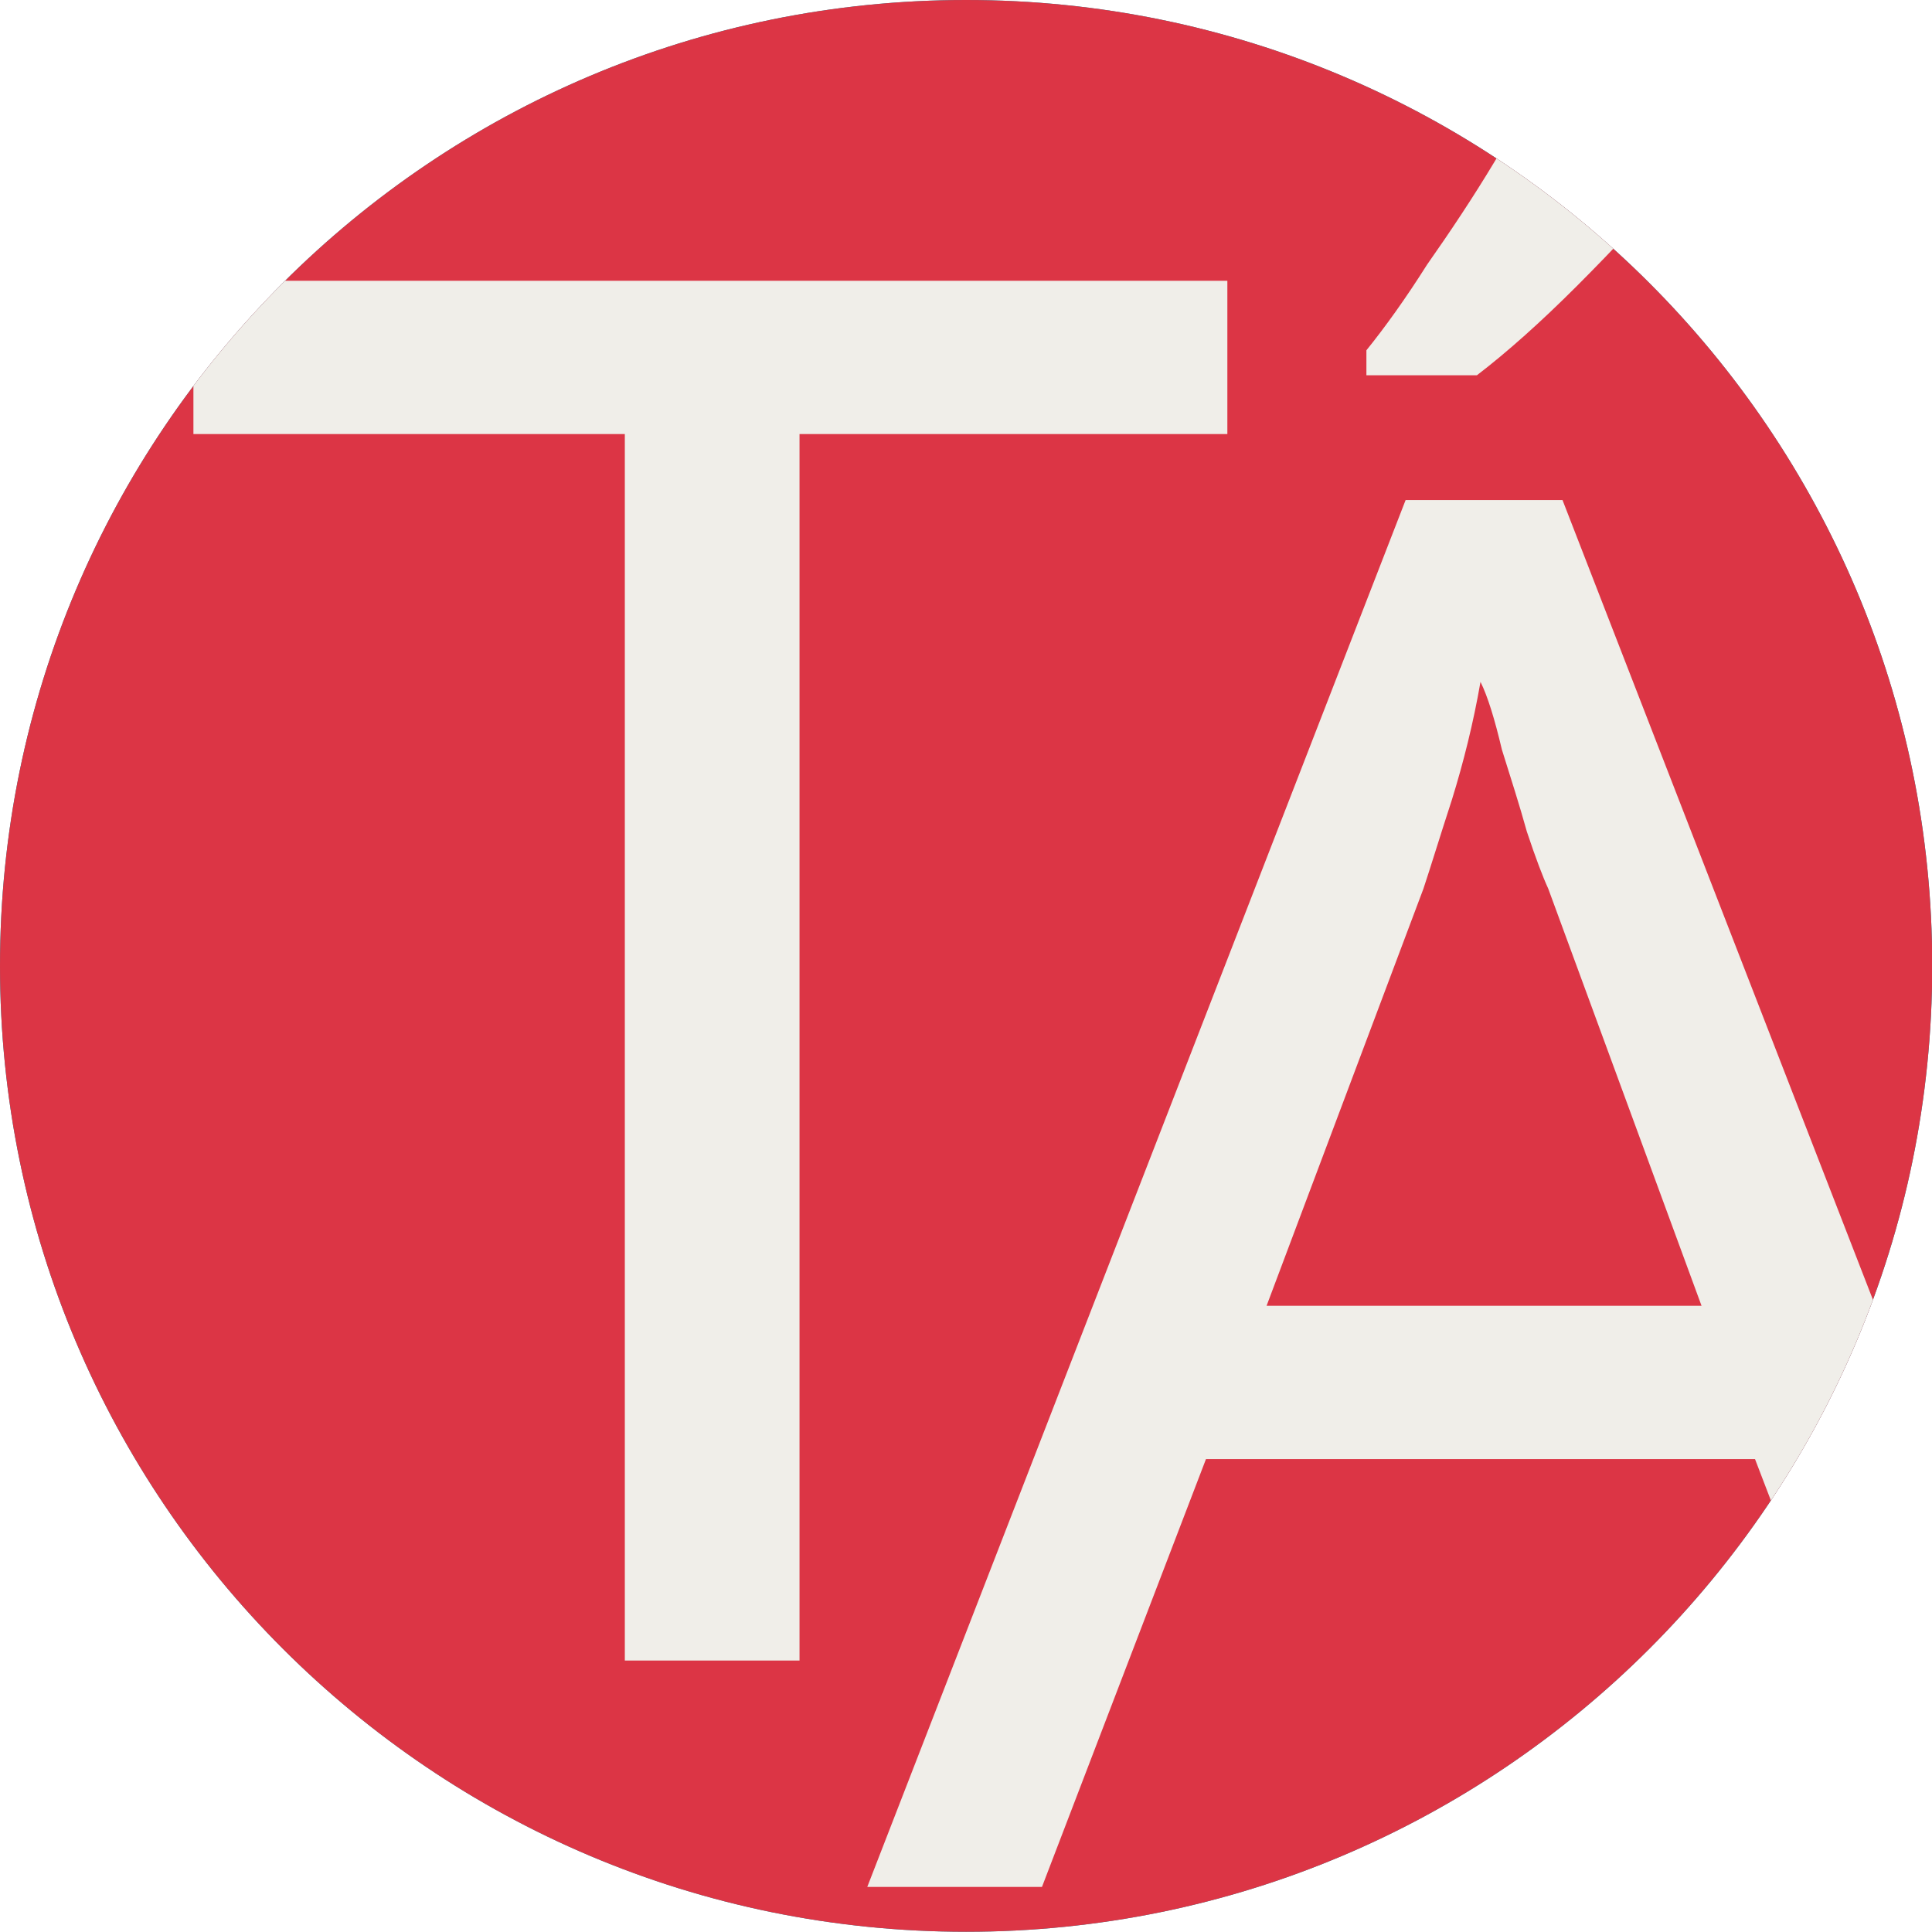
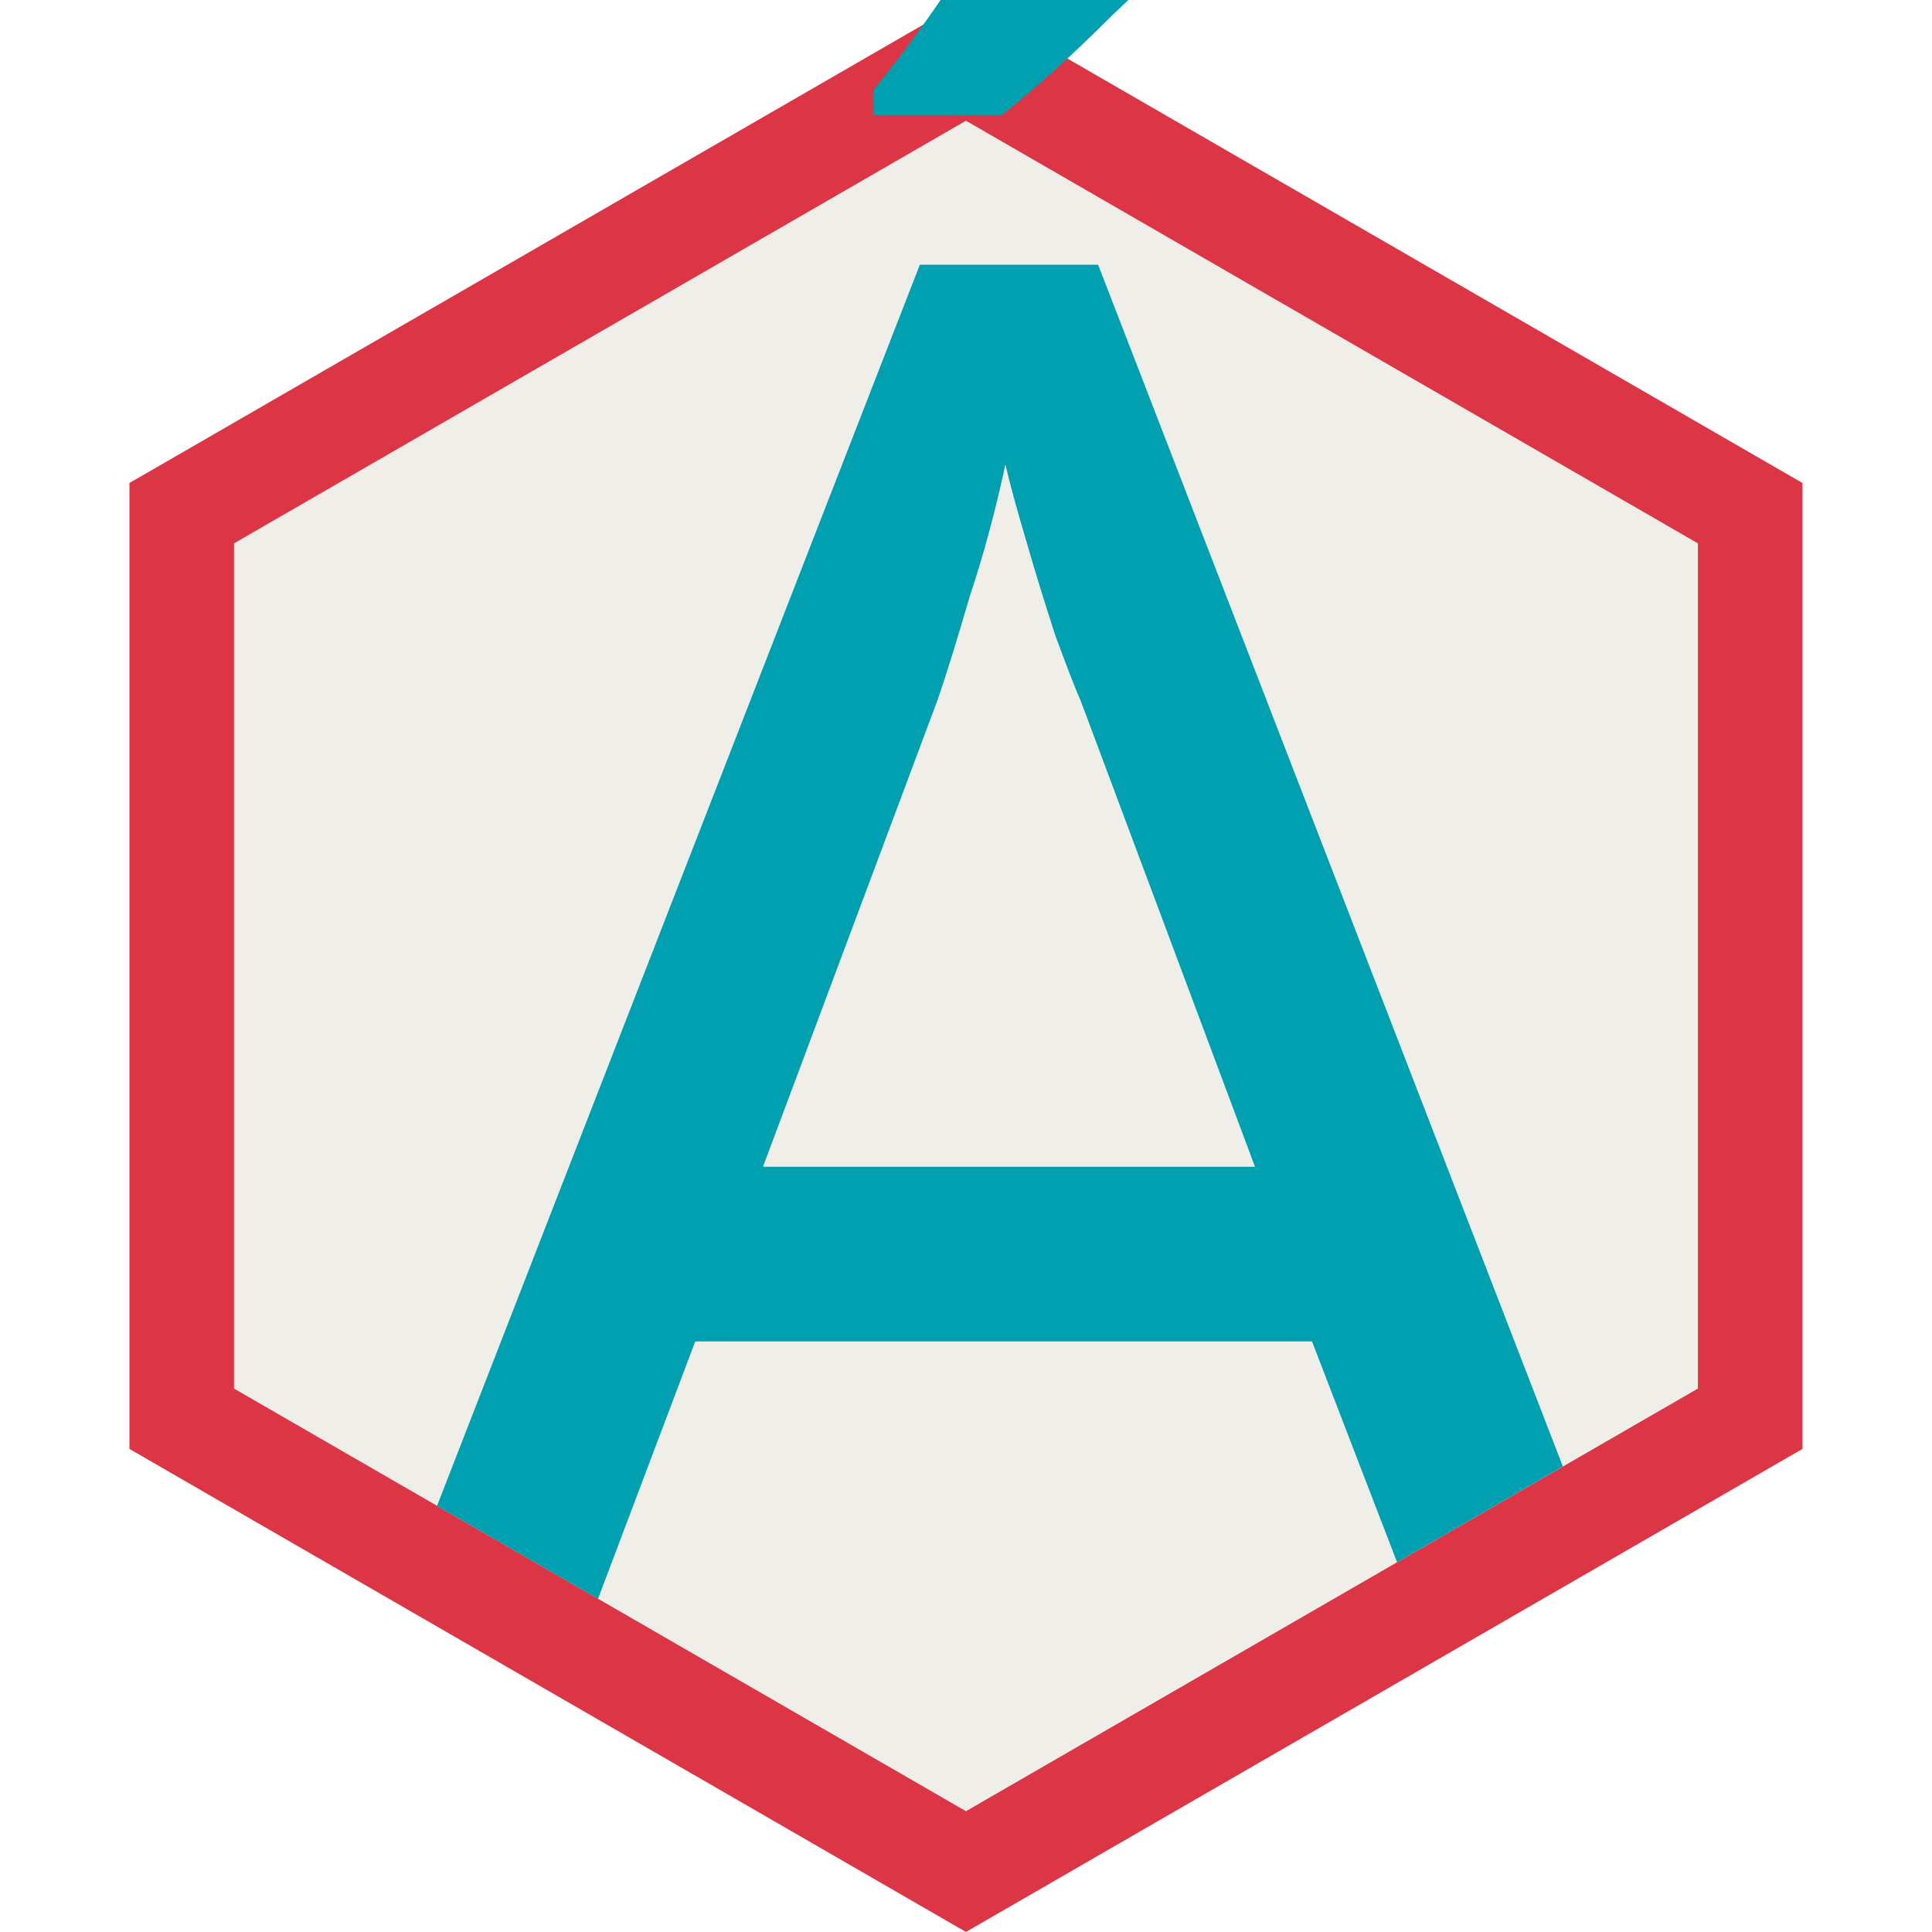
<svg xmlns="http://www.w3.org/2000/svg" xmlns:xlink="http://www.w3.org/1999/xlink" width="32" height="32" viewBox="0 0 8.467 8.467" version="1.1" id="svg5">
  <defs id="defs2">
-     <color-profile name="sRGB" xlink:href="file:///usr/share/color/icc/colord/sRGB.icc" id="color-profile1064" />
+     <color-profile name="sRGB" xlink:href="file:///usr/share/color/icc/colord/sRGB.icc" id="color-profile1178" />
    <clipPath clipPathUnits="userSpaceOnUse" id="clipPath84845">
      <ellipse style="fill:#00a0b0;fill-opacity:1;fill-rule:evenodd;stroke:none;stroke-width:0.265" id="ellipse84847" cx="4.234" cy="4.233" rx="4.234" ry="4.233" />
    </clipPath>
+     <clipPath clipPathUnits="userSpaceOnUse" id="clipPath1173">
+       <path id="path1175" style="fill:#f0eee9;stroke-width:0.193" d="M 7.441,6.085 4.233,7.938 1.025,6.085 1.025,-2.682e-8 h 6.416 z" />
+     </clipPath>
  </defs>
-   <g id="layer1">
+   <g id="layer1" style="display:none">
    <ellipse style="fill:#00a0b0;fill-opacity:1;fill-rule:evenodd;stroke:none;stroke-width:0.265" id="ellipse1043" cx="4.234" cy="4.233" rx="4.234" ry="4.233" />
    <ellipse style="fill:#dc3545;fill-opacity:1;fill-rule:evenodd;stroke:none;stroke-width:0.265" id="path33" cx="4.234" cy="4.233" rx="4.234" ry="4.233" />
    <g id="g84769" clip-path="url(#clipPath84845)">
      <text xml:space="preserve" style="font-style:normal;font-weight:normal;font-size:8.467px;line-height:1.25;font-family:sans-serif;fill:#f0eee9;fill-opacity:1;stroke:none;stroke-width:0.265" x="0.771" y="7.279" id="text3326">
        <tspan id="tspan3324" style="font-style:normal;font-variant:normal;font-weight:normal;font-stretch:normal;font-size:8.467px;font-family:'Oswald Regular';-inkscape-font-specification:'Oswald Regular, ';fill:#f0eee9;stroke-width:0.265" x="0.771" y="7.279">T</tspan>
      </text>
      <text xml:space="preserve" style="font-style:normal;font-weight:normal;font-size:8.467px;line-height:1.25;font-family:sans-serif;fill:#f0eee9;fill-opacity:1;stroke:none;stroke-width:0.265" x="3.801" y="8.271" id="text58791">
        <tspan id="tspan58789" style="font-style:normal;font-variant:normal;font-weight:normal;font-stretch:normal;font-size:8.467px;font-family:'Oswald Regular';-inkscape-font-specification:'Oswald Regular, ';fill:#f0eee9;stroke-width:0.265" x="3.801" y="8.271">Á</tspan>
      </text>
    </g>
  </g>
+   <g id="layer2">
+     <path style="fill:#dc3545;fill-opacity:1" id="path859" d="M 16.619,9.595 -8.4470998e-8,19.191 -16.619,9.595 -16.619,-9.595 8.4470996e-8,-19.191 16.619,-9.595 Z" transform="matrix(0.2205949,0,0,0.2205949,4.233333,4.233333)" />
+     <path style="fill:#f0eee9;fill-opacity:1" id="path6877" d="M 16.619,9.595 -8.4470998e-8,19.191 -16.619,9.595 -16.619,-9.595 8.4470996e-8,-19.191 16.619,-9.595 Z" transform="matrix(0.1930205,0,0,0.1930205,4.233333,4.233333)" />
+     <text xml:space="preserve" style="font-style:normal;font-weight:normal;font-size:9.525px;line-height:1.25;font-family:sans-serif;fill:#00a0b0;fill-opacity:1;stroke:none;stroke-width:0.265" x="1.376" y="7.986" id="text9039" mask="none" clip-path="url(#clipPath1173)">
+       <tspan id="tspan9037" style="font-style:normal;font-variant:normal;font-weight:normal;font-stretch:normal;font-size:9.525px;font-family:'Source Code Pro';-inkscape-font-specification:'Source Code Pro';fill:#00a0b0;fill-opacity:1;stroke-width:0.265" x="1.376" y="7.986">Á</tspan>
+     </text>
+   </g>
</svg>
